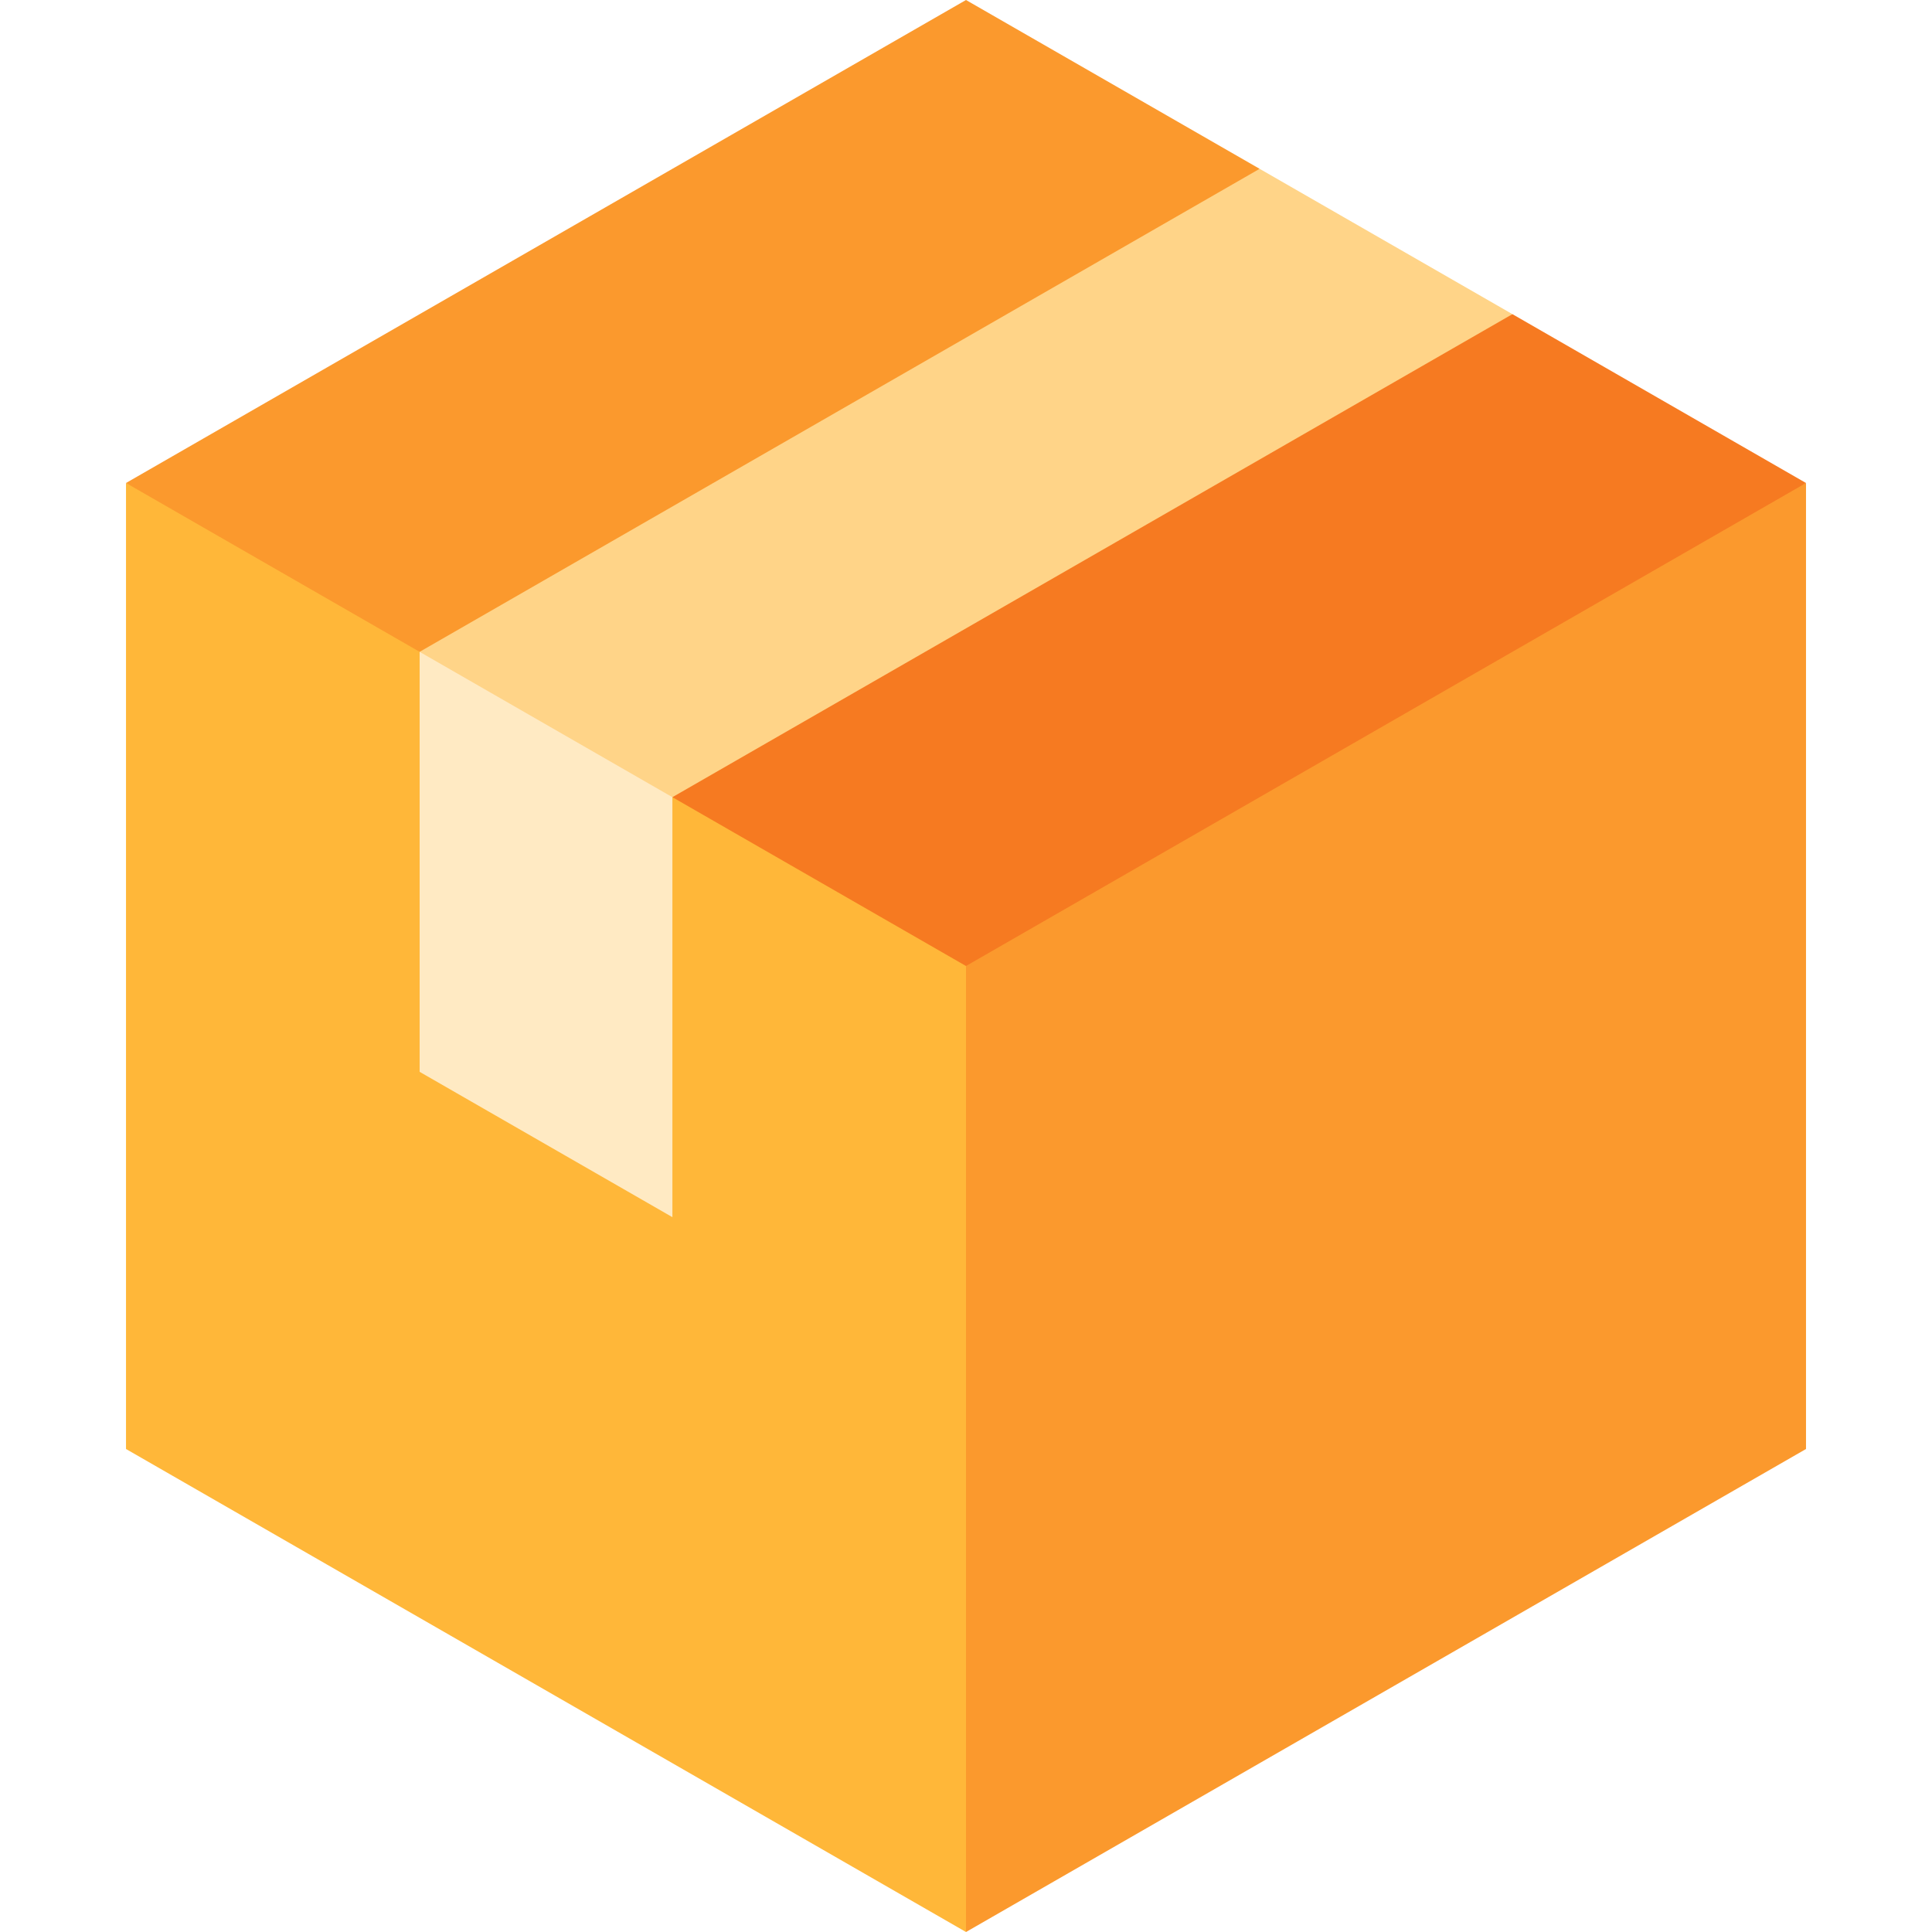
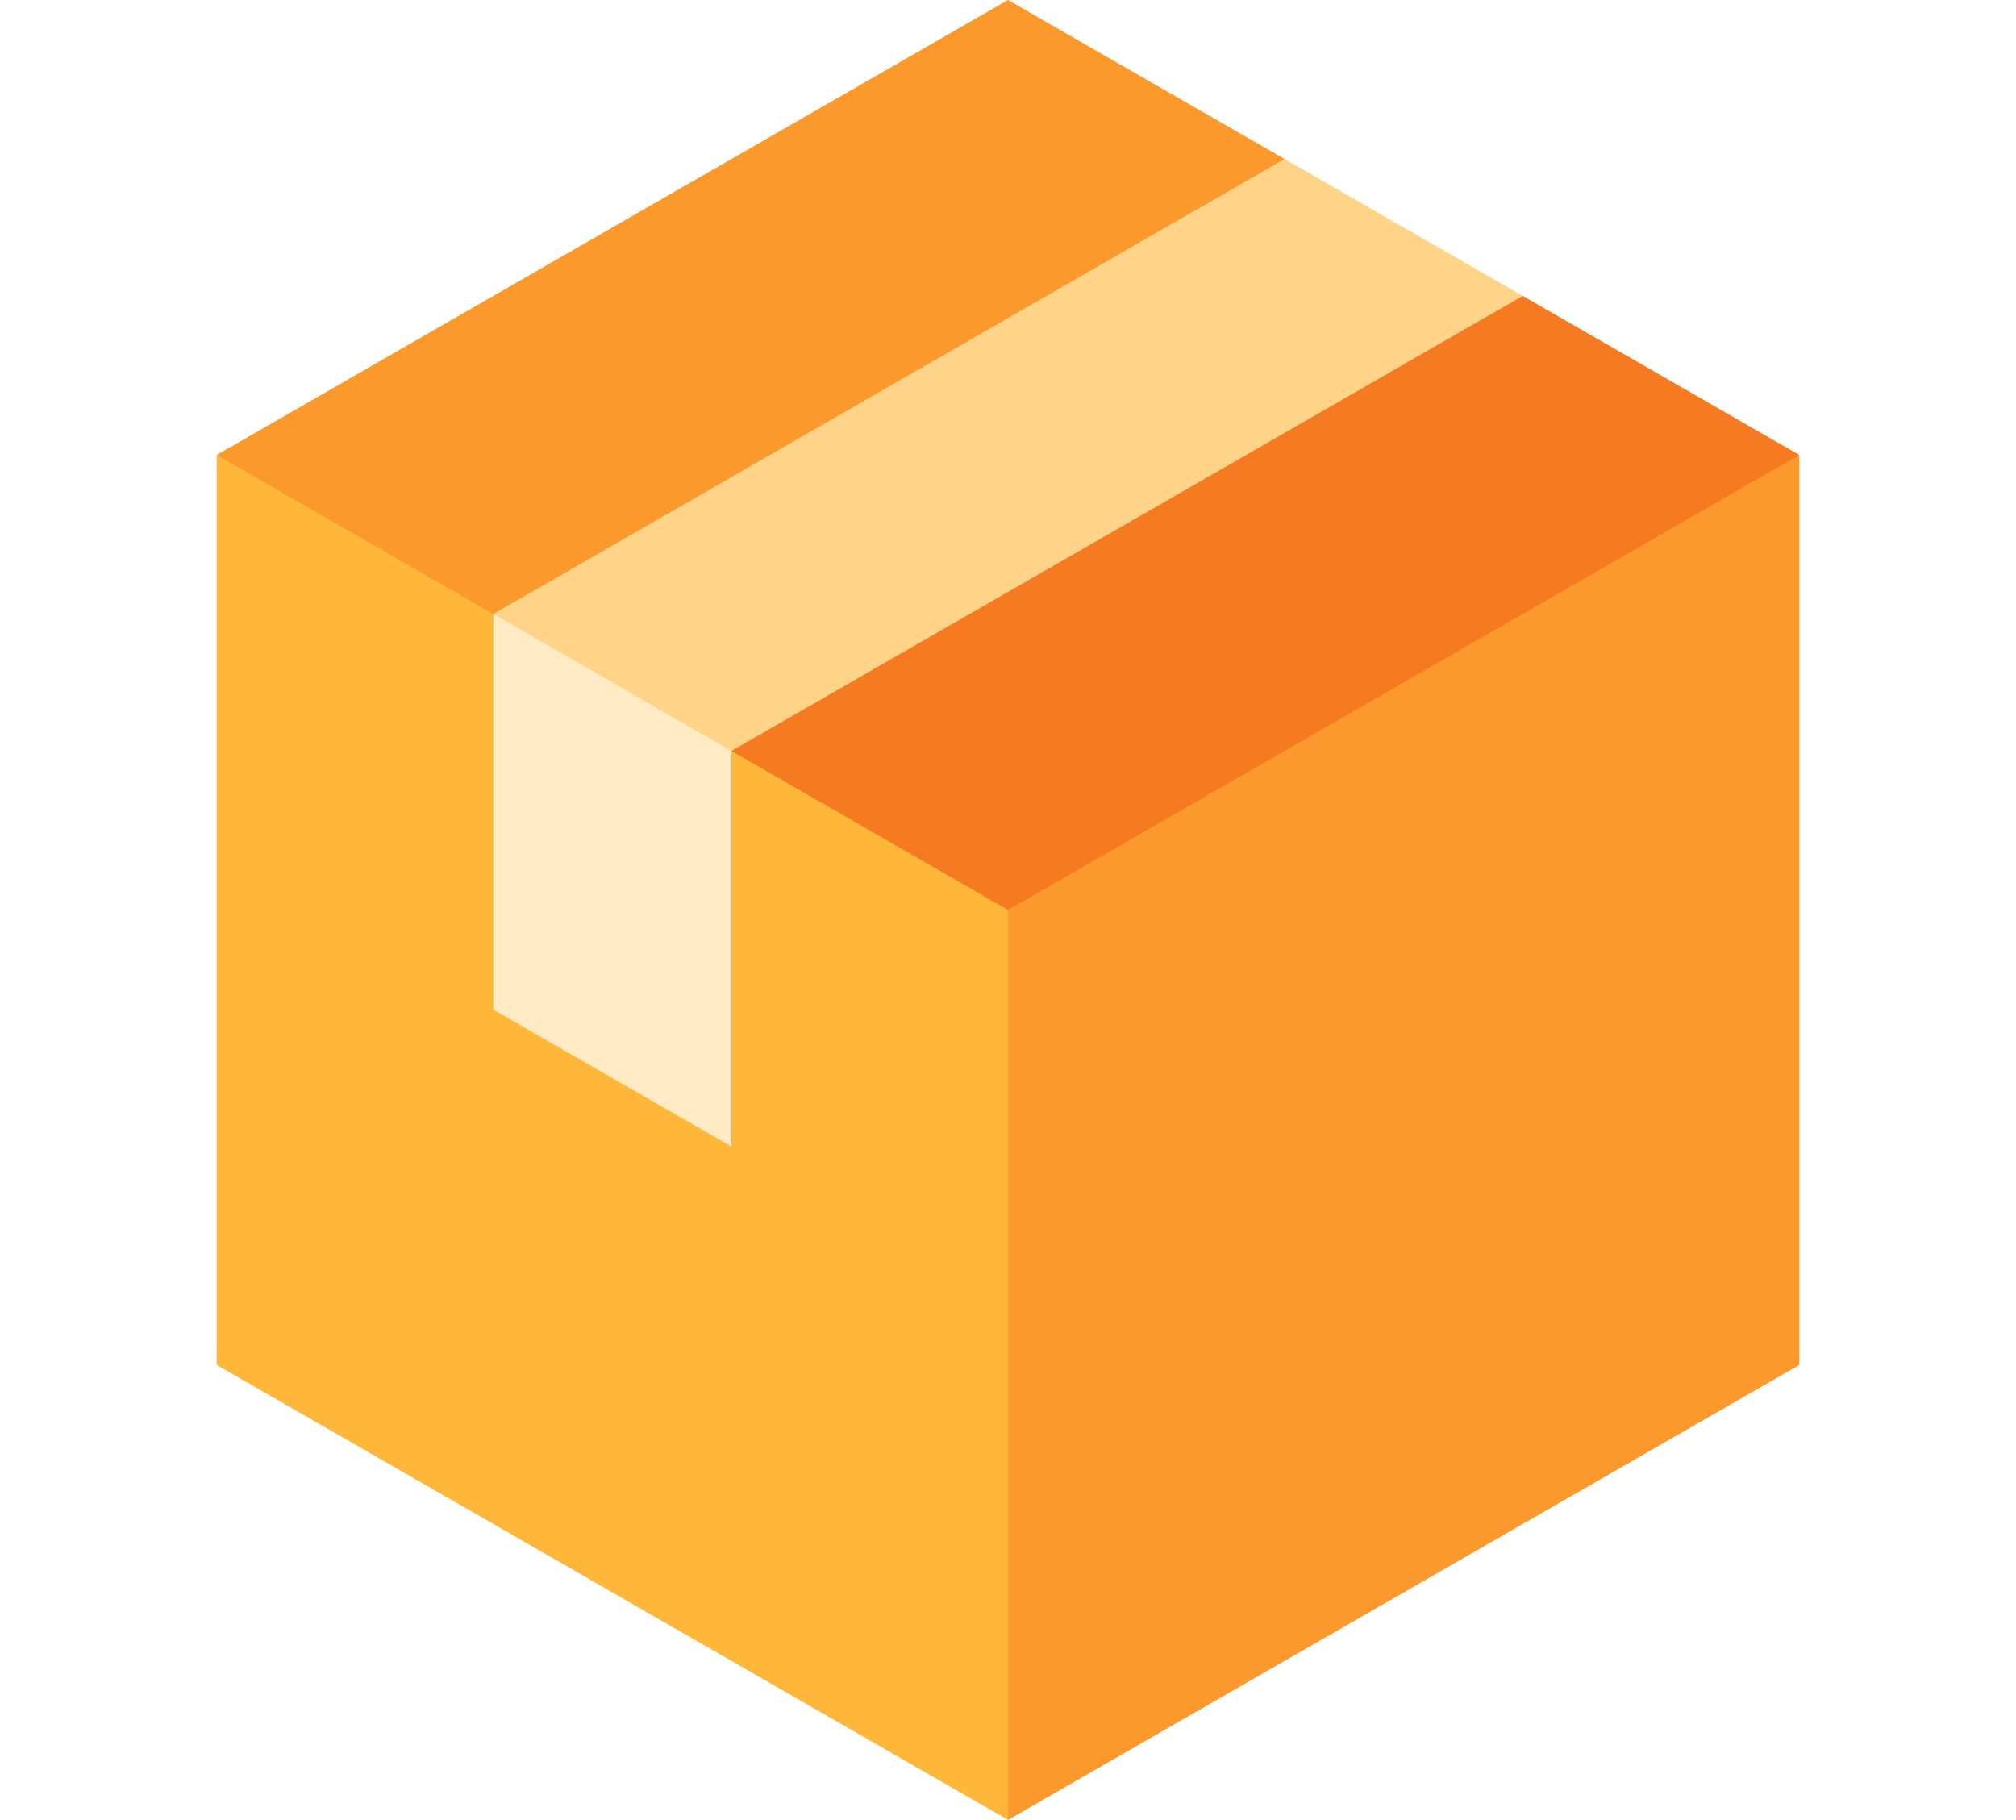
- <svg xmlns="http://www.w3.org/2000/svg" height="800px" width="800px" version="1.1" id="Layer_1" viewBox="0 0 460 460" xml:space="preserve">
+ <svg xmlns="http://www.w3.org/2000/svg" height="195px" width="216px" version="1.1" id="Layer_1" viewBox="0 0 460 460" xml:space="preserve">
  <g id="XMLID_1135_">
    <polygon id="XMLID_1136_" style="fill:#FB992D;" points="200.002,210 230.002,460 430.002,345 430.002,115  " />
    <polygon id="XMLID_1137_" style="fill:#FFB739;" points="230.001,200 230.001,460 30.001,345 30.001,115  " />
    <polygon id="XMLID_1138_" style="fill:#FB992D;" points="29.998,115 99.913,155.199 232.373,116.28 299.907,40.193 229.998,0  " />
    <polygon id="XMLID_1139_" style="fill:#F67A21;" points="160.096,189.804 229.998,230 429.998,115 360.098,74.798 226.657,114.279     " />
    <polygon id="XMLID_1140_" style="fill:#FFEAC3;" points="160.096,289.803 99.913,255.199 99.913,155.199 157.924,159.73    160.096,189.804  " />
    <polygon id="XMLID_1141_" style="fill:#FFD488;" points="99.913,155.199 299.907,40.193 360.098,74.798 160.096,189.804  " />
  </g>
</svg>
